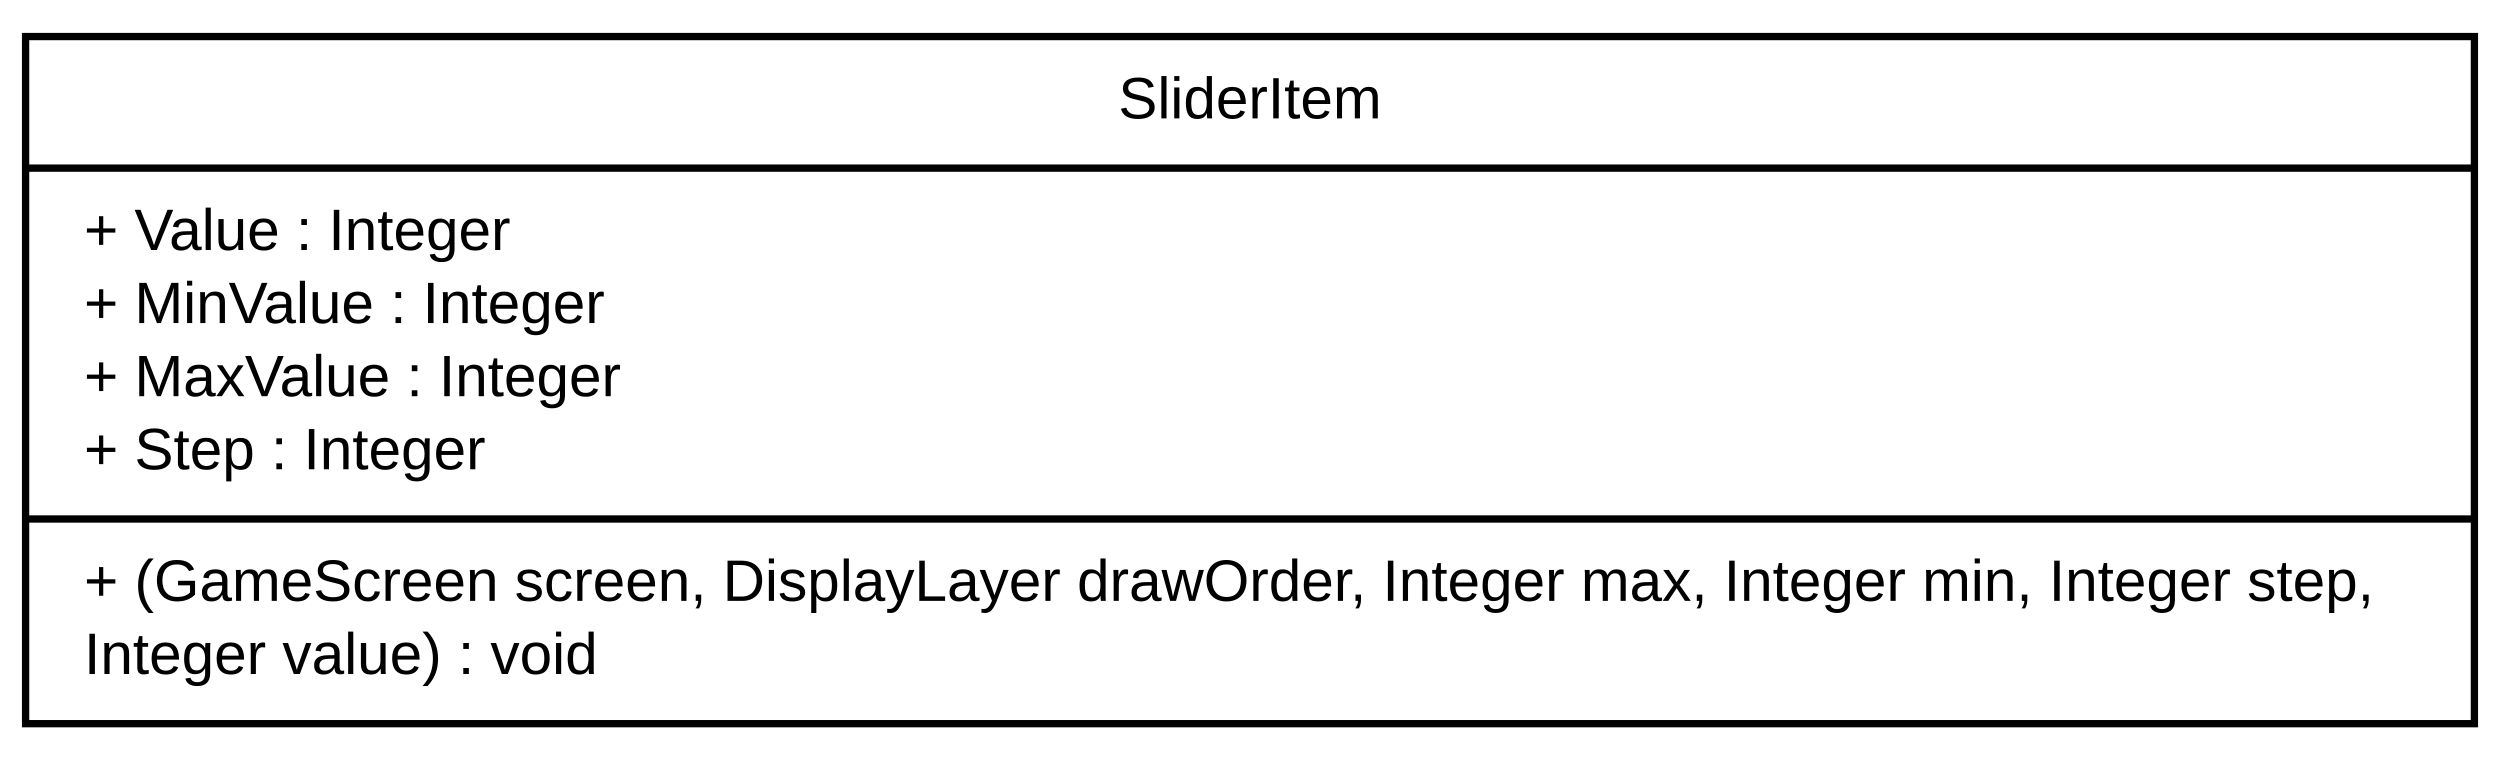
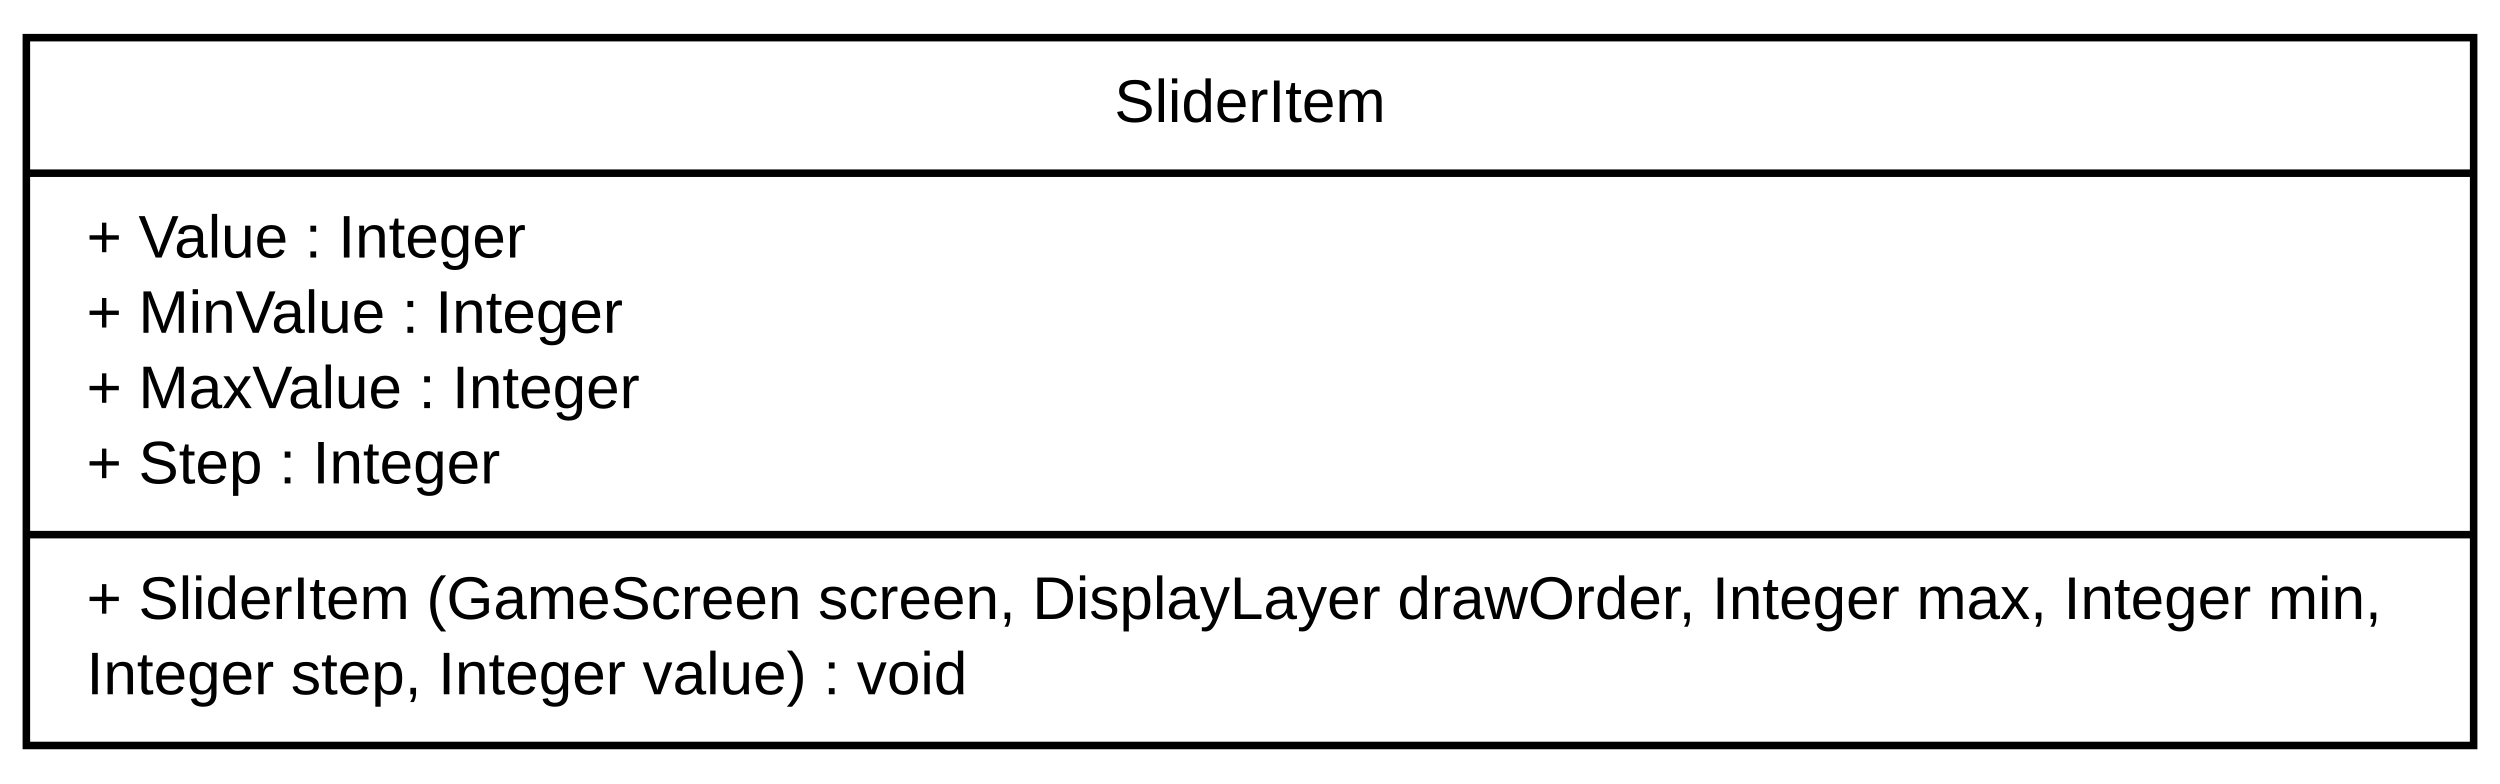
- <svg xmlns="http://www.w3.org/2000/svg" width="342pt" height="104pt" viewBox="0.00 0.00 342.00 104.00">
+ <svg xmlns="http://www.w3.org/2000/svg" width="332pt" height="104pt" viewBox="0.00 0.00 332.00 104.00">
  <g id="graph1" class="graph" transform="scale(1 1) rotate(0) translate(4 100)">
-     <polygon fill="white" stroke="white" points="-4,5 -4,-100 339,-100 339,5 -4,5" />
+     <polygon fill="white" stroke="white" points="-4,5 -4,-100 329,-100 329,5 -4,5" />
    <g id="node1" class="node">
-       <polygon fill="#ffffff" stroke="black" points="-0.5,-1 -0.5,-95 334.5,-95 334.5,-1 -0.5,-1" />
-       <text text-anchor="middle" x="167" y="-83.8" font-family="Arial" font-size="8.00">SliderItem</text>
-       <polyline fill="none" stroke="black" points="-0.5,-77 334.5,-77 " />
+       <polygon fill="#ffffff" stroke="black" points="-0.5,-1 -0.5,-95 324.5,-95 324.5,-1 -0.5,-1" />
+       <text text-anchor="middle" x="162" y="-83.8" font-family="Arial" font-size="8.00">SliderItem</text>
+       <polyline fill="none" stroke="black" points="-0.5,-77 324.5,-77 " />
      <text text-anchor="start" x="7.5" y="-65.8" font-family="Arial" font-size="8.00">+ Value : Integer</text>
      <text text-anchor="start" x="7.5" y="-55.8" font-family="Arial" font-size="8.00">+ MinValue : Integer</text>
      <text text-anchor="start" x="7.5" y="-45.8" font-family="Arial" font-size="8.00">+ MaxValue : Integer</text>
      <text text-anchor="start" x="7.5" y="-35.8" font-family="Arial" font-size="8.00">+ Step : Integer</text>
-       <polyline fill="none" stroke="black" points="-0.5,-29 334.5,-29 " />
-       <text text-anchor="start" x="7.5" y="-17.8" font-family="Arial" font-size="8.00">+ (GameScreen screen, DisplayLayer drawOrder, Integer max, Integer min, Integer step,</text>
-       <text text-anchor="start" x="7.5" y="-7.8" font-family="Arial" font-size="8.00">Integer value) : void</text>
+       <polyline fill="none" stroke="black" points="-0.5,-29 324.5,-29 " />
+       <text text-anchor="start" x="7.5" y="-17.8" font-family="Arial" font-size="8.00">+ SliderItem (GameScreen screen, DisplayLayer drawOrder, Integer max, Integer min,</text>
+       <text text-anchor="start" x="7.5" y="-7.8" font-family="Arial" font-size="8.00">Integer step, Integer value) : void</text>
    </g>
  </g>
</svg>
